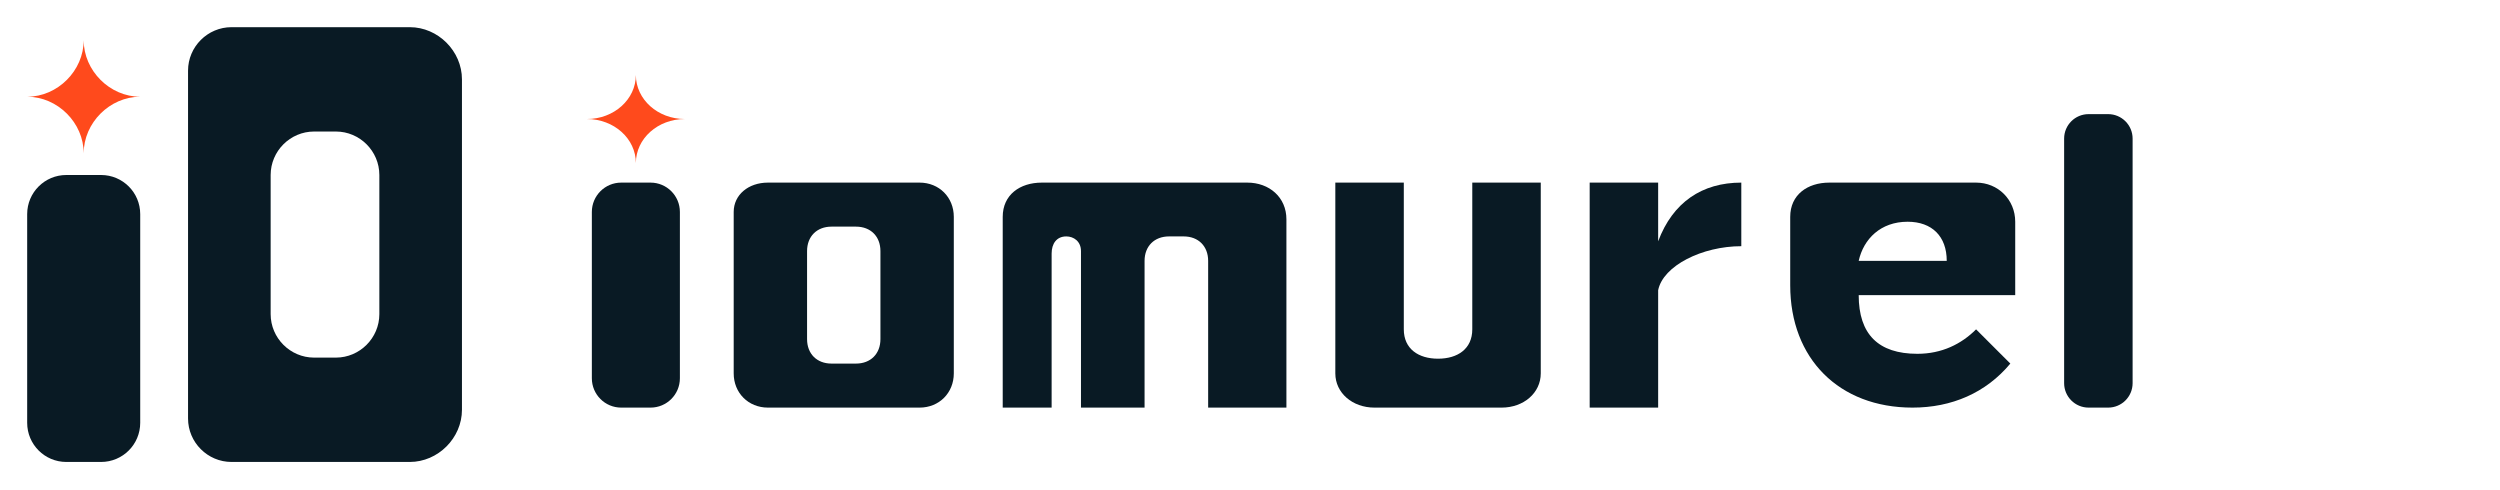
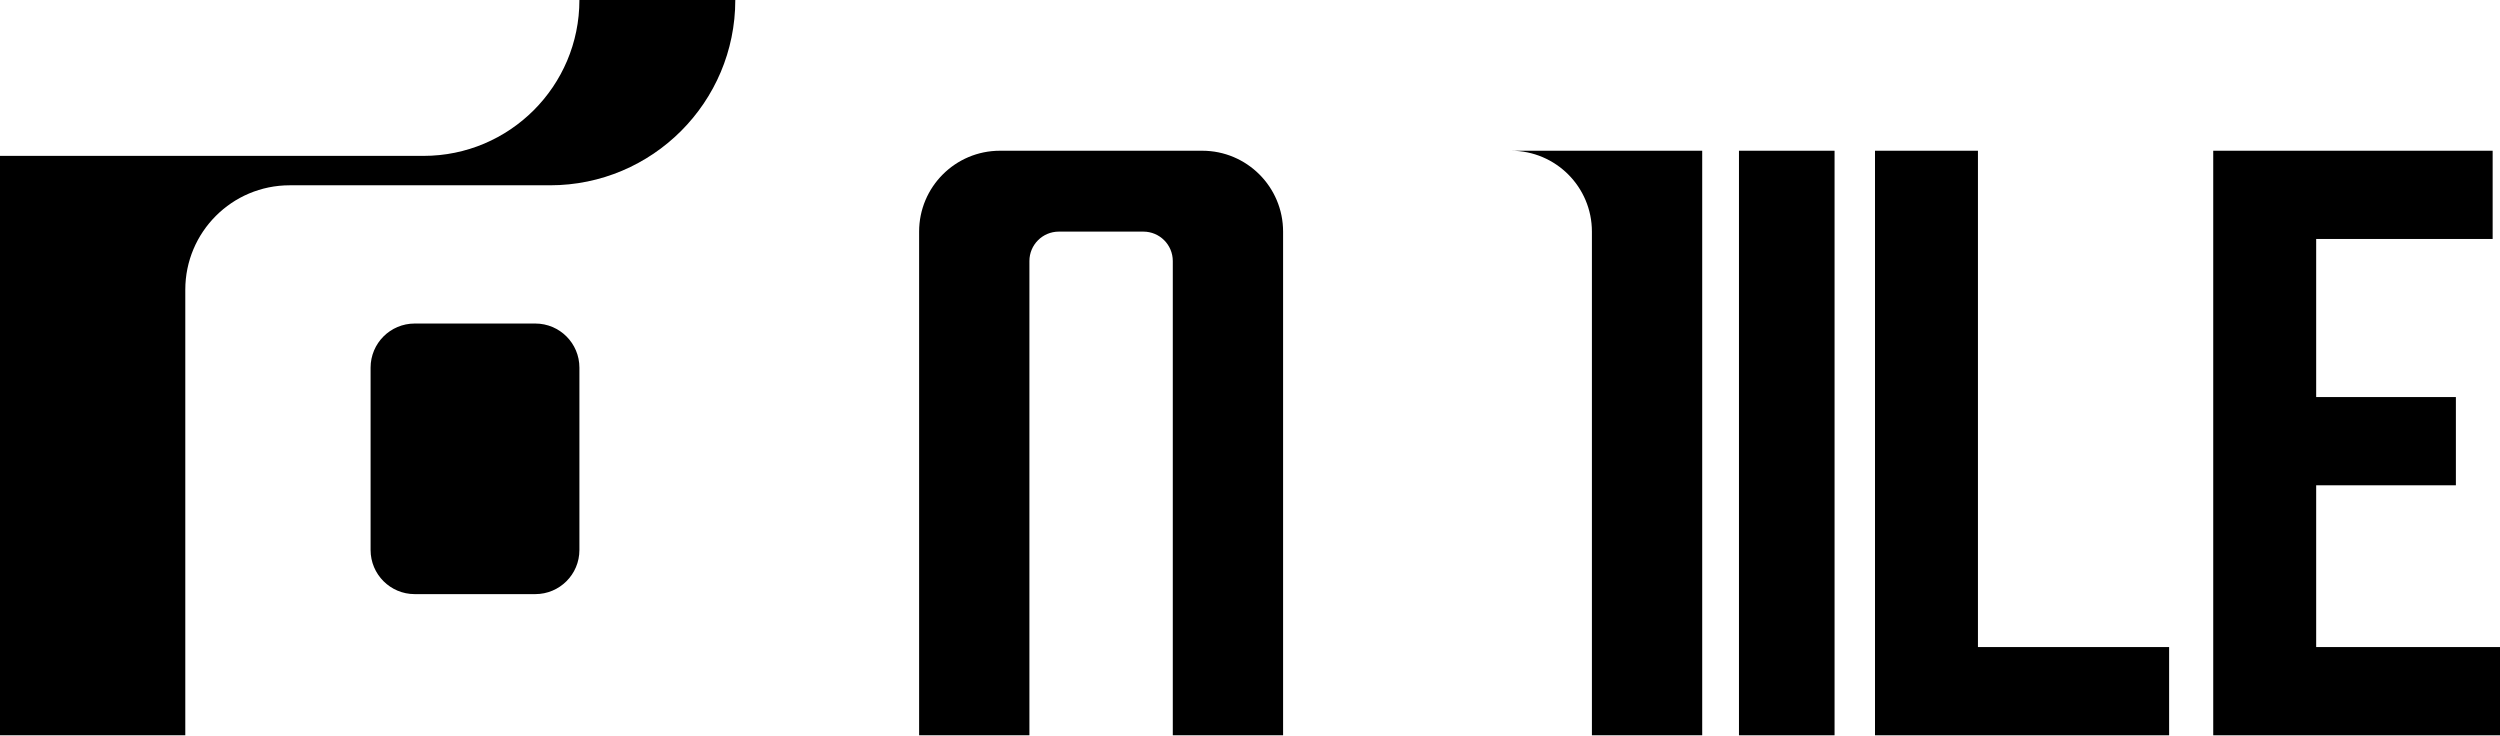
- <svg xmlns="http://www.w3.org/2000/svg" viewBox="0 0 460 90" fill="none">
-   <g transform="translate(5, 5)">
-     <path d="M10.4 2.4C10.4 8 5.6 12.8 0 12.8C5.6 12.8 10.4 17.6 10.4 23.2C10.4 17.6 15.2 12.8 20.8 12.8C15.2 12.8 10.4 8 10.4 2.4Z" fill="#FF4A1C" />
-     <rect x="0" y="27.2" width="20.8" height="52.8" rx="7.2" fill="#091A24" />
-     <path fill-rule="evenodd" clip-rule="evenodd" d="M29.6 8C29.6 3.6 33.2 0 37.6 0H70.4C75.6 0 80 4.4 80 9.6V70.4C80 75.6 75.6 80 70.4 80H37.6C33.2 80 29.6 76.4 29.6 72V8ZM44.8 27.2C44.8 22.8 48.4 19.2 52.8 19.2H56.8C61.2 19.2 64.8 22.8 64.8 27.2V52.8C64.8 57.2 61.2 60.8 56.8 60.8H52.8C48.4 60.8 44.8 57.2 44.8 52.8V27.2Z" fill="#091A24" />
-   </g>
-   <g transform="translate(108, 12)" fill="#091A24">
-     <path d="M9 1.8C9 6.3 4.95 9.9 0 9.9C4.95 9.9 9 13.5 9 18C9 13.5 13.05 9.9 18 9.9C13.05 9.9 9 6.3 9 1.8Z" fill="#FF4A1C" />
-     <rect x="0.9" y="21.6" width="16.2" height="41.4" rx="5.4" fill="#091A24" />
-     <path fill-rule="evenodd" clip-rule="evenodd" d="M27 27C27 23.85 29.7 21.6 33.3 21.6H61.2C64.8 21.6 67.5 24.3 67.5 27.9V56.7C67.5 60.3 64.8 63 61.2 63H33.3C29.7 63 27 60.3 27 56.7V27ZM40.5 34.2C40.5 31.5 42.3 29.7 45 29.7H49.5C52.2 29.7 54 31.5 54 34.2V50.4C54 53.1 52.2 54.9 49.5 54.9H45C42.3 54.9 40.5 53.1 40.5 50.4V34.2Z" />
-     <path fill-rule="evenodd" clip-rule="evenodd" d="M76.5 27.9C76.5 23.85 79.65 21.6 83.7 21.6H121.5C125.55 21.6 128.7 24.3 128.7 28.35V63H114.3V36C114.3 33.3 112.5 31.5 109.8 31.5H107.1C104.4 31.5 102.6 33.3 102.6 36V63H90.9V34.2C90.9 32.4 89.55 31.5 88.2 31.5C86.4 31.5 85.5 32.85 85.5 34.65V63H76.5V27.9Z" />
-     <path fill-rule="evenodd" clip-rule="evenodd" d="M137.7 21.6H150.3V48.6C150.3 52.2 153 54 156.6 54C160.2 54 162.9 52.2 162.9 48.6V21.6H175.5V56.7C175.5 60.3 172.35 63 168.3 63H144.9C140.85 63 137.7 60.3 137.7 56.7V21.6Z" />
-     <path d="M184.5 21.6H197.1V32.4C199.8 25.2 205.2 21.6 212.4 21.6V33.3C205.2 33.3 198 36.9 197.1 41.4V63H184.5V21.6Z" />
-     <path fill-rule="evenodd" clip-rule="evenodd" d="M221.4 27.9C221.4 23.85 224.55 21.6 228.6 21.6H255.6C259.65 21.6 262.8 24.75 262.8 28.8V42.3H234C234 49.5 237.6 53.1 244.8 53.1C249.3 53.1 252.9 51.3 255.6 48.6L261.9 54.9C257.4 60.3 251.1 63 243.9 63C230.4 63 221.4 54 221.4 40.5V27.9ZM234 36H250.2C250.2 31.5 247.5 28.8 243 28.8C238.05 28.8 234.9 31.95 234 36Z" />
-     <rect x="271.8" y="9" width="12.6" height="54" rx="4.5" />
-   </g>
+ <svg xmlns="http://www.w3.org/2000/svg" viewBox="0 0 340 100">
+   <path d="M100 0H78.8C78.8 11.708 69.308 21.2 57.6 21.2H0V100H25.2V39.4C25.2 31.558 31.558 25.2 39.4 25.2H74.8C88.718 25.2 100 13.918 100 0Z" fill="currentColor" />
+   <rect x="50.4" y="44" width="28.4" height="36.8" rx="6" fill="currentColor" />
+   <path d="M125 100V31.5C125 25.425 129.925 20.5 136 20.5H163.5C169.575 20.5 174.5 25.425 174.5 31.5V100H159.5V35.5C159.5 33.291 157.709 31.5 155.5 31.5H144C141.791 31.5 140 33.291 140 35.5V100H125Z" fill="currentColor" />
+   <path d="M178.5 20.5H231.5V100H216.5V31.5C216.5 25.425 211.575 20.5 205.5 20.5H178.5Z" fill="currentColor" />
+   <path d="M236.5 20.5H249.5V100H236.5V20.5Z" fill="currentColor" />
+   <path d="M255 100V20.5H269V88H295V100H255Z" fill="currentColor" />
+   <path d="M301 100V20.5H339V32.5H315V54H334V66H315V88H340V100H301Z" fill="currentColor" />
</svg>
